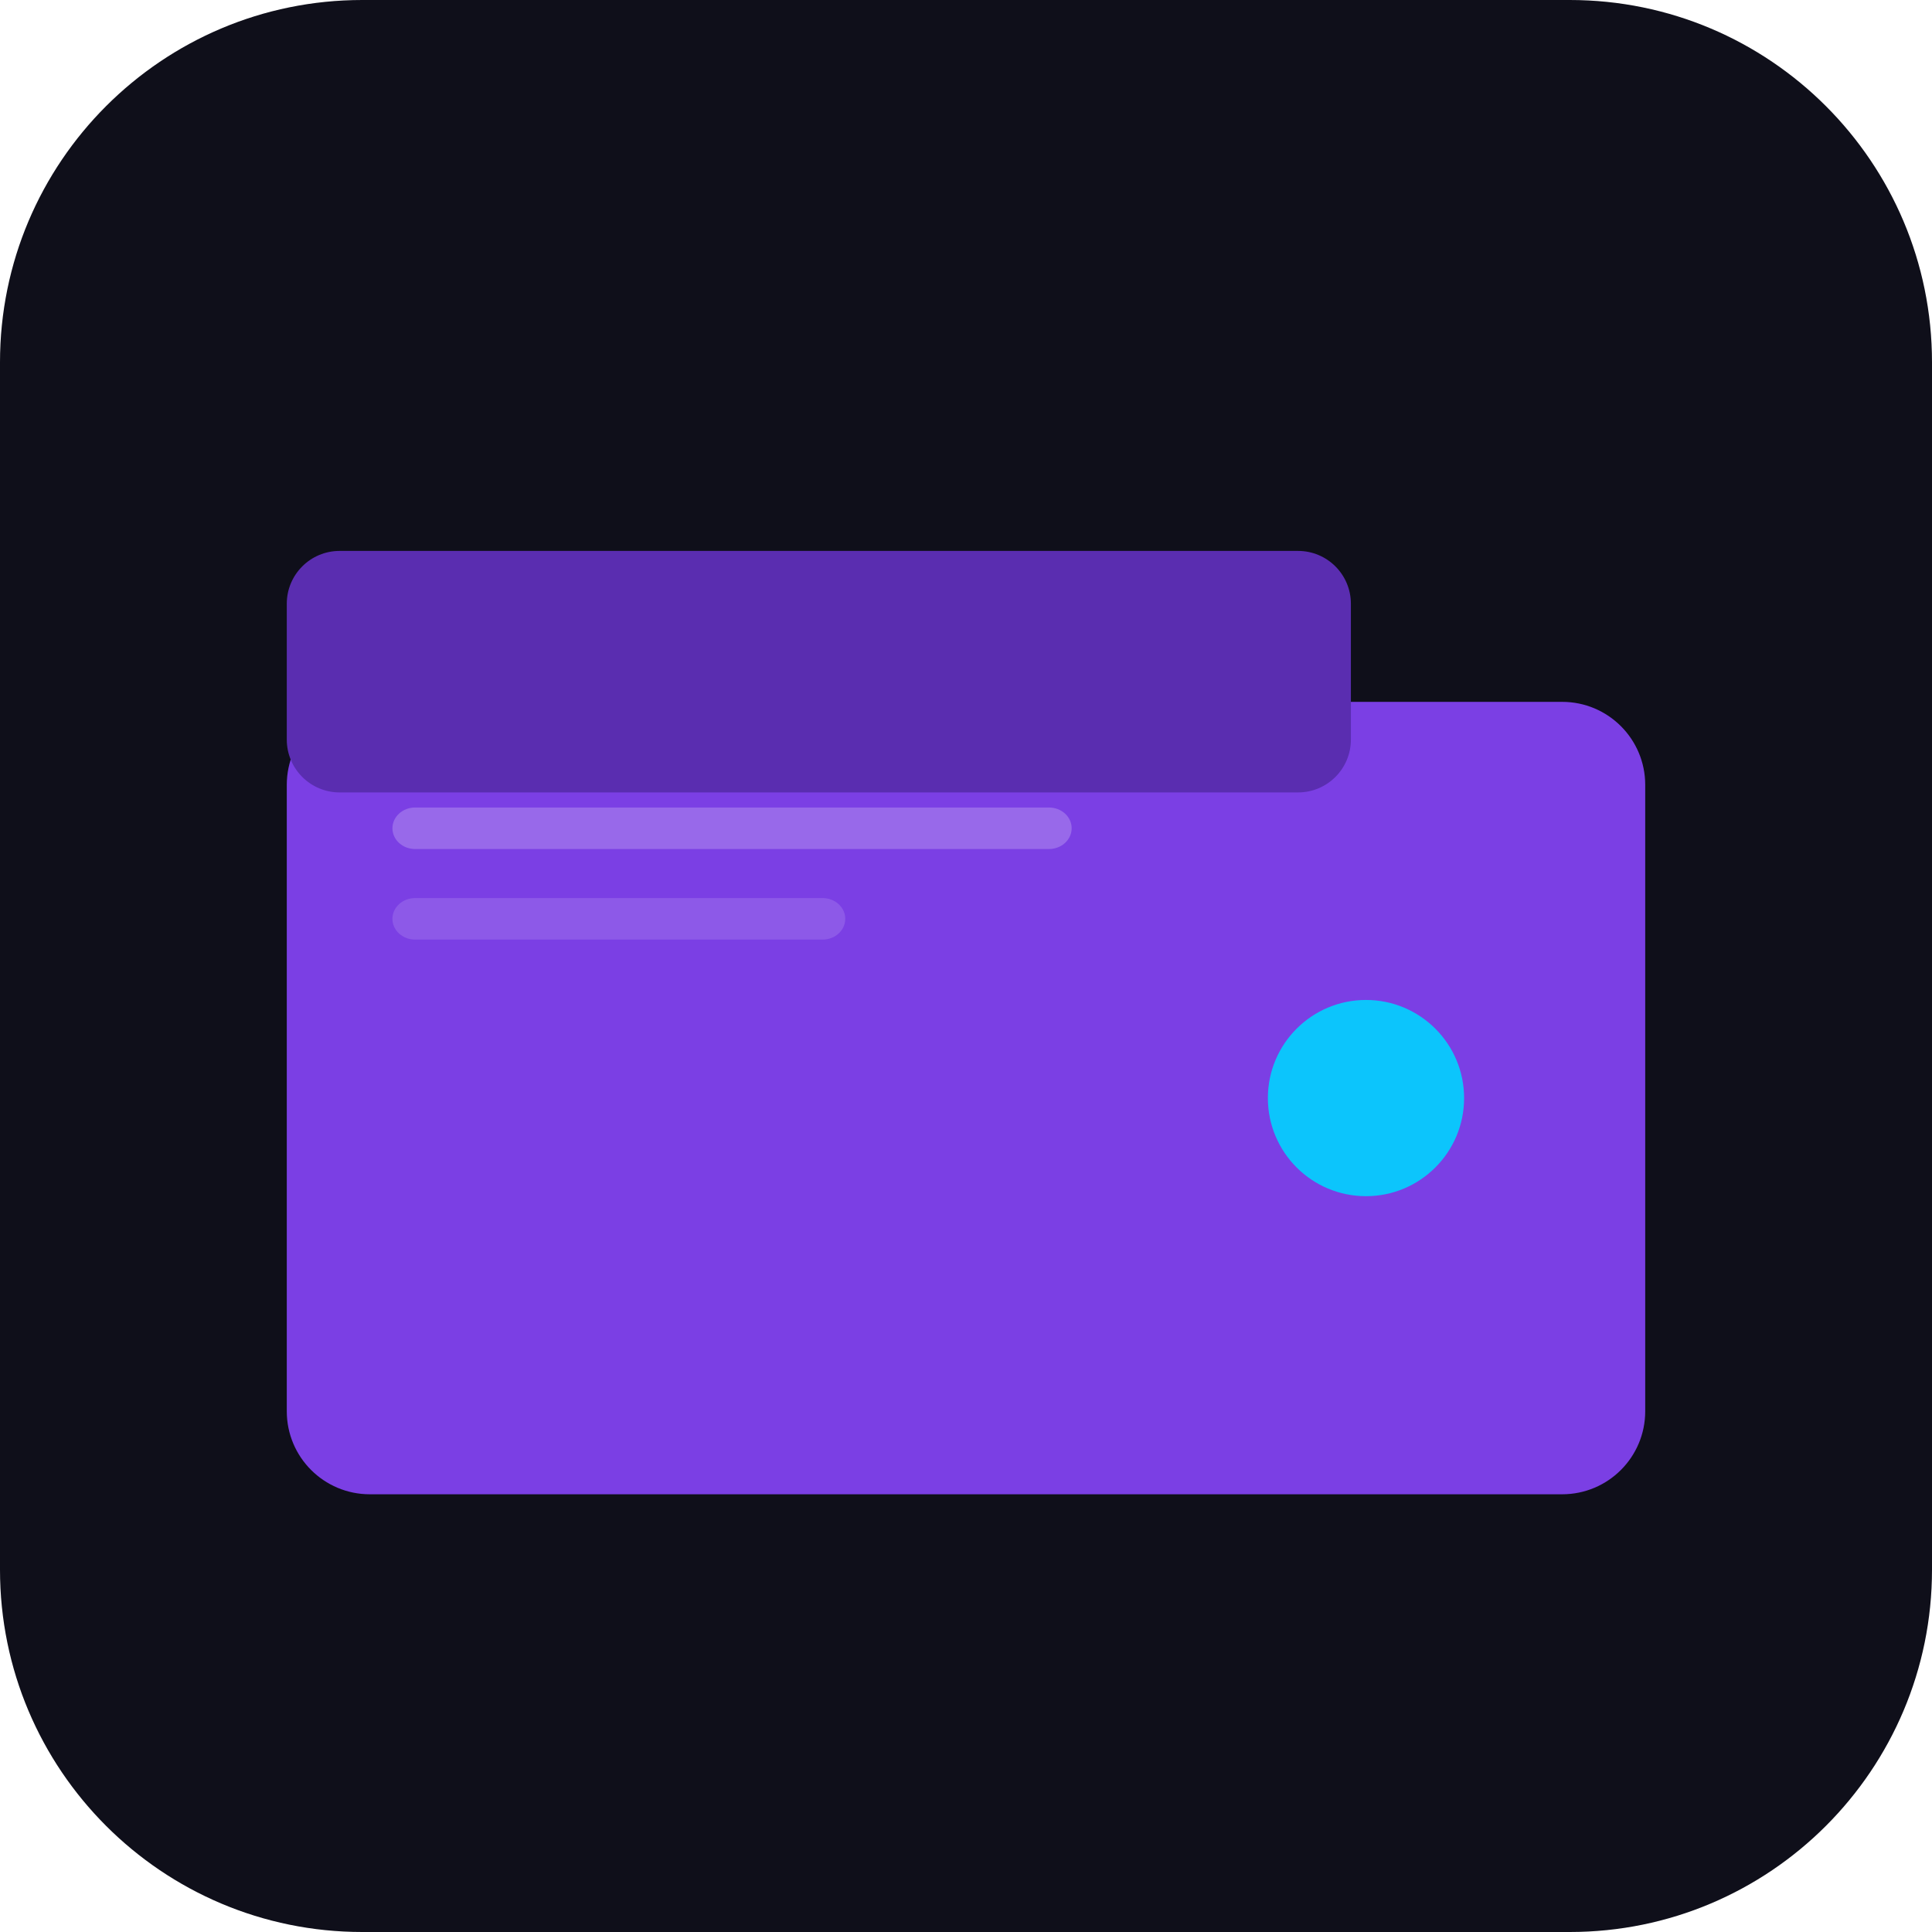
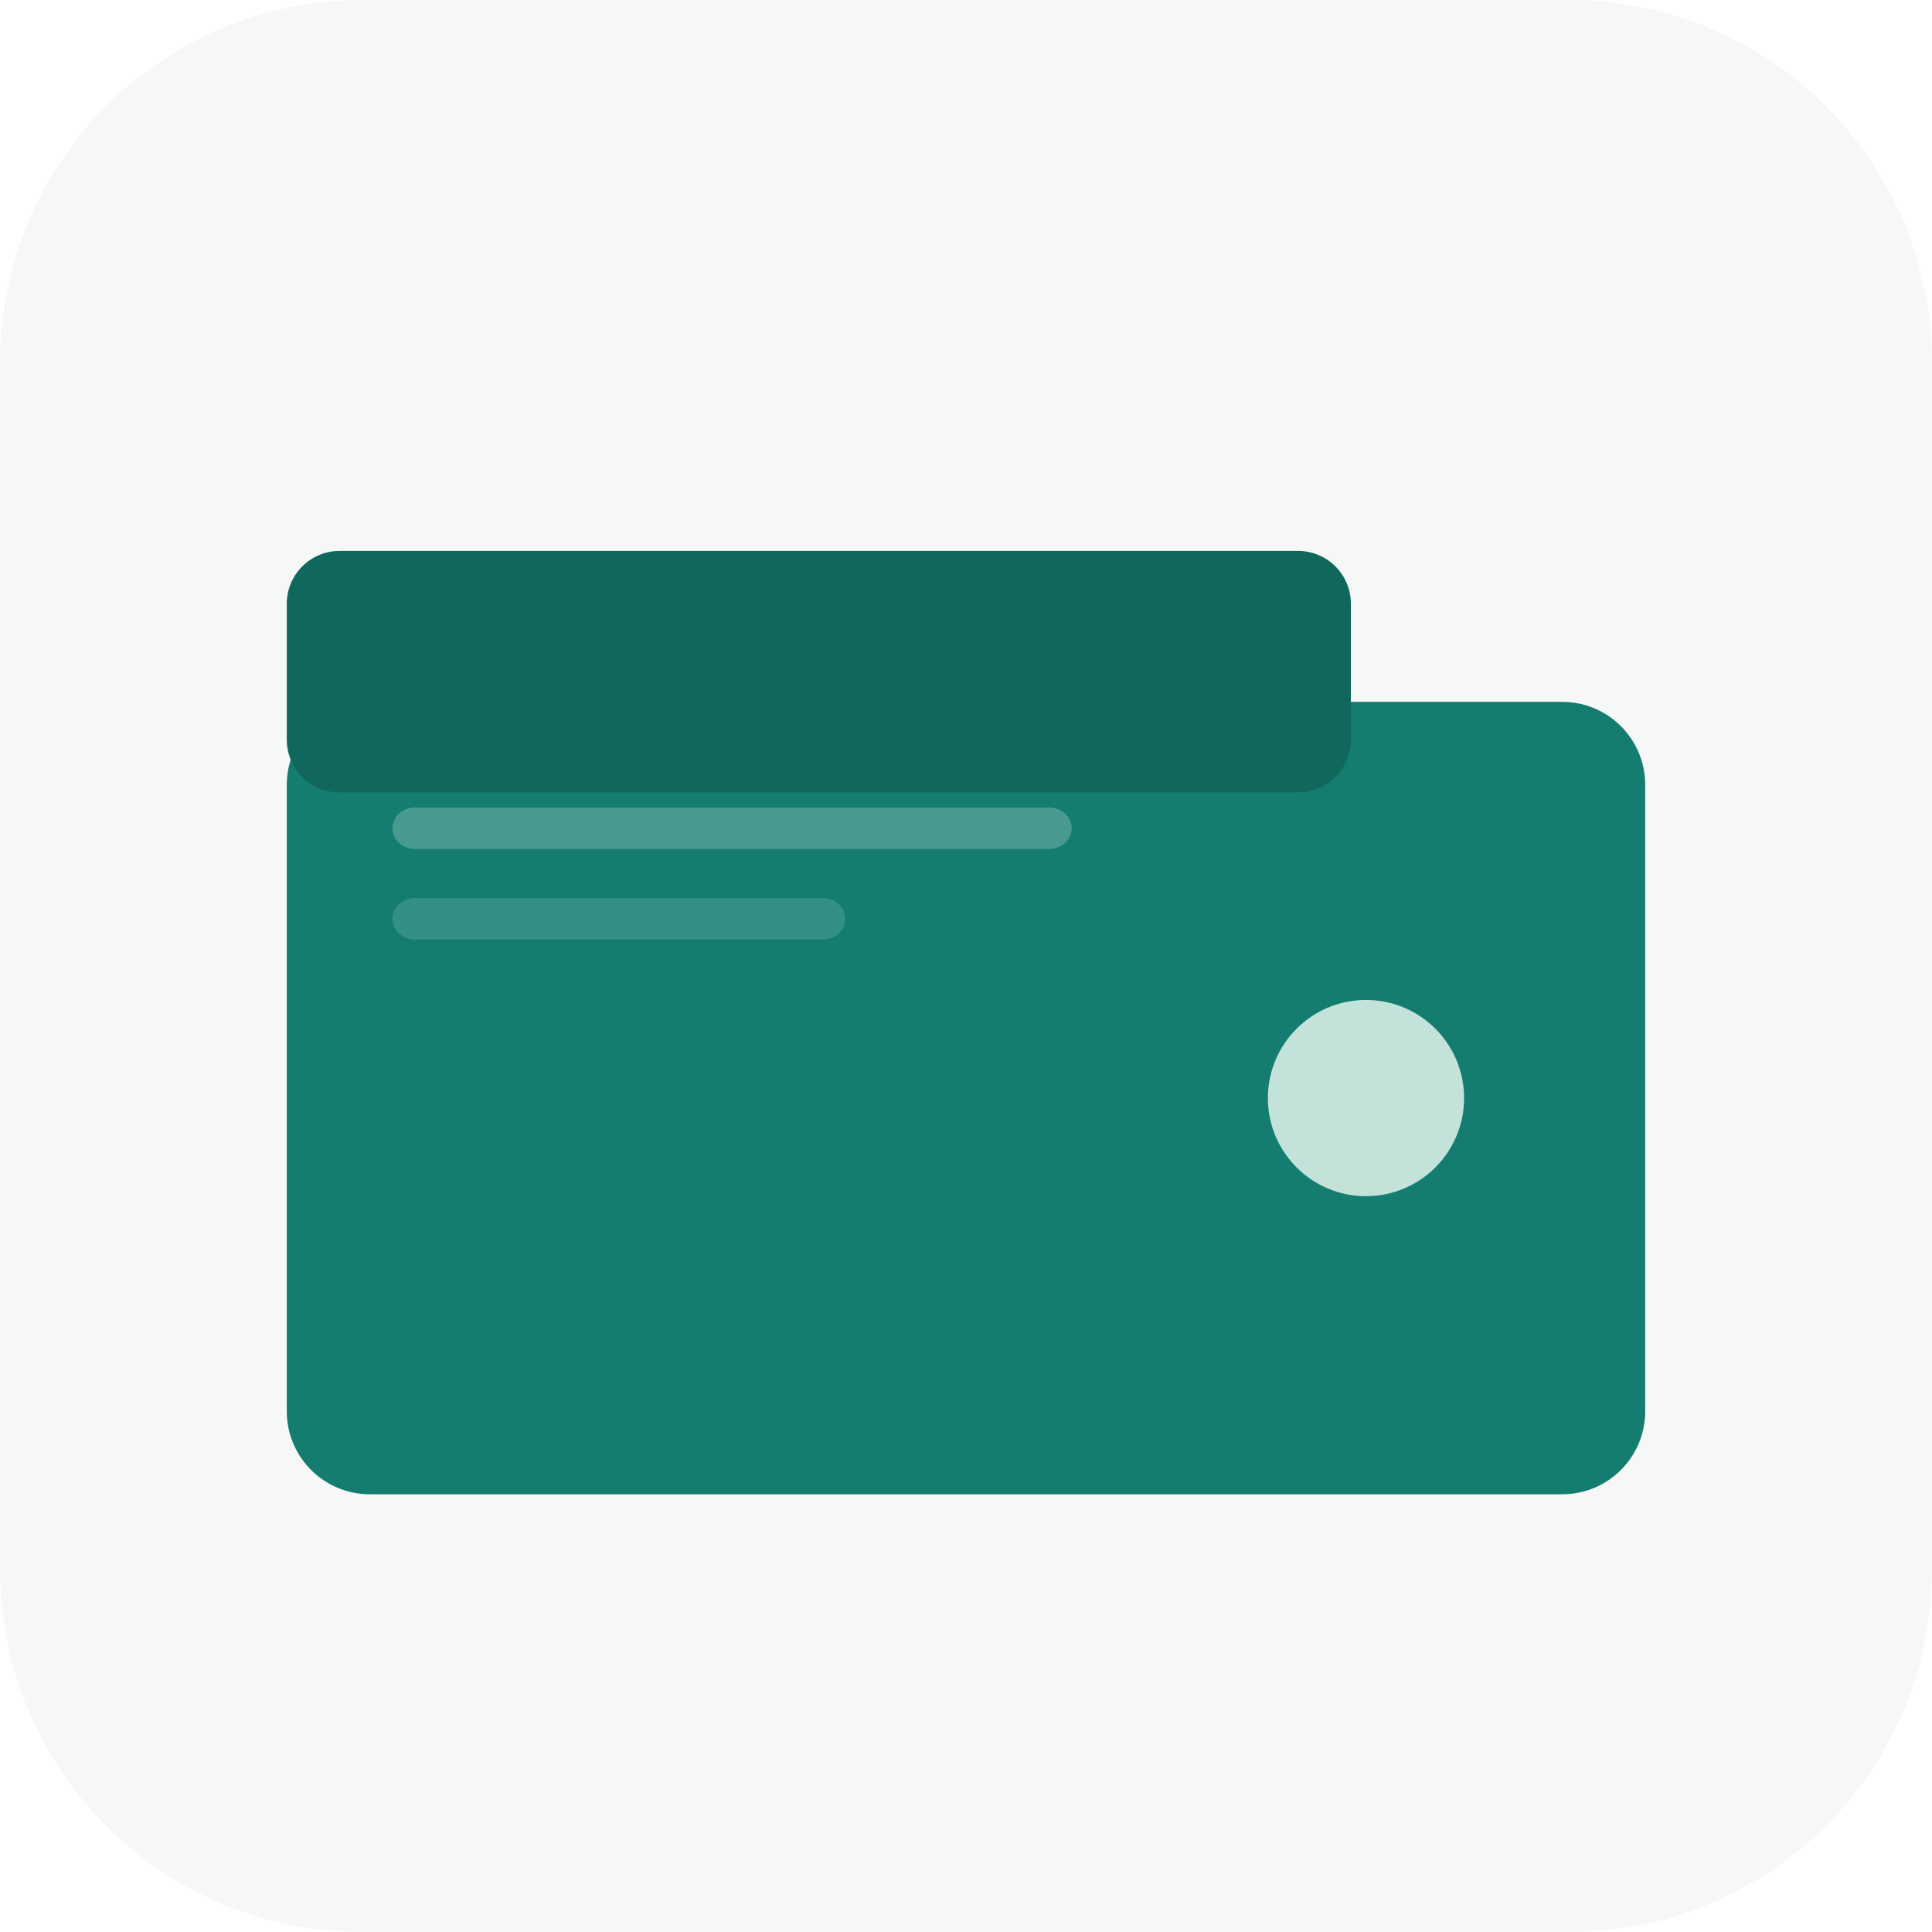
<svg xmlns="http://www.w3.org/2000/svg" viewBox="0 0 512 512">
-   <rect width="512" height="512" rx="96" fill="#0F0F1A" />
-   <rect x="76" y="186" width="360" height="210" rx="22" fill="#7B3FE4" />
-   <rect x="76" y="146" width="282" height="64" rx="14" fill="#5A2DB0" />
-   <circle cx="362" cy="291" r="26" fill="#00D4FF" opacity="0.9" />
+   <rect width="512" height="512" rx="96" fill="#F6F8F7" />
+   <rect x="76" y="186" width="360" height="210" rx="22" fill="#147D70" />
+   <rect x="76" y="146" width="282" height="64" rx="14" fill="#10685D" />
+   <circle cx="362" cy="291" r="26" fill="#D6EEE6" opacity="0.9" />
  <rect x="104" y="214" width="180" height="11" rx="6" fill="rgba(255,255,255,0.22)" />
  <rect x="104" y="238" width="120" height="11" rx="6" fill="rgba(255,255,255,0.14)" />
</svg>
